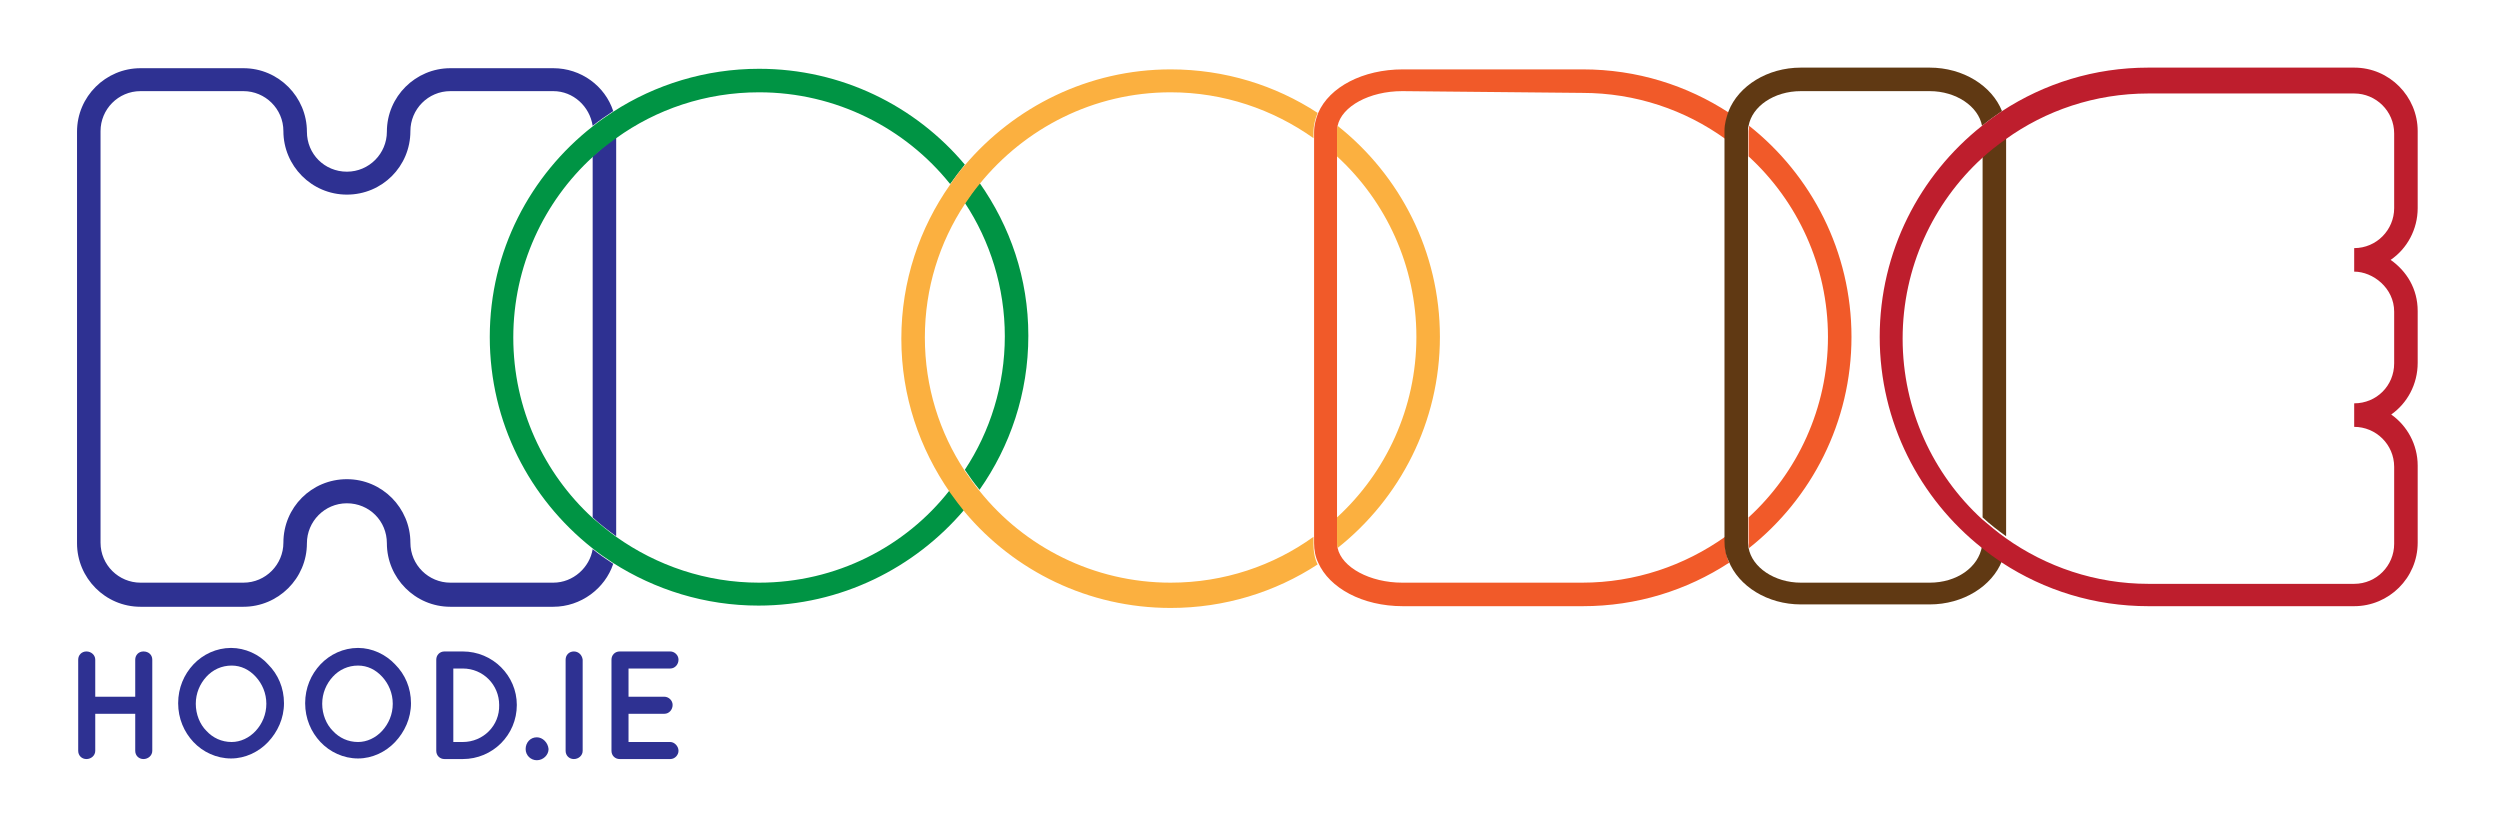
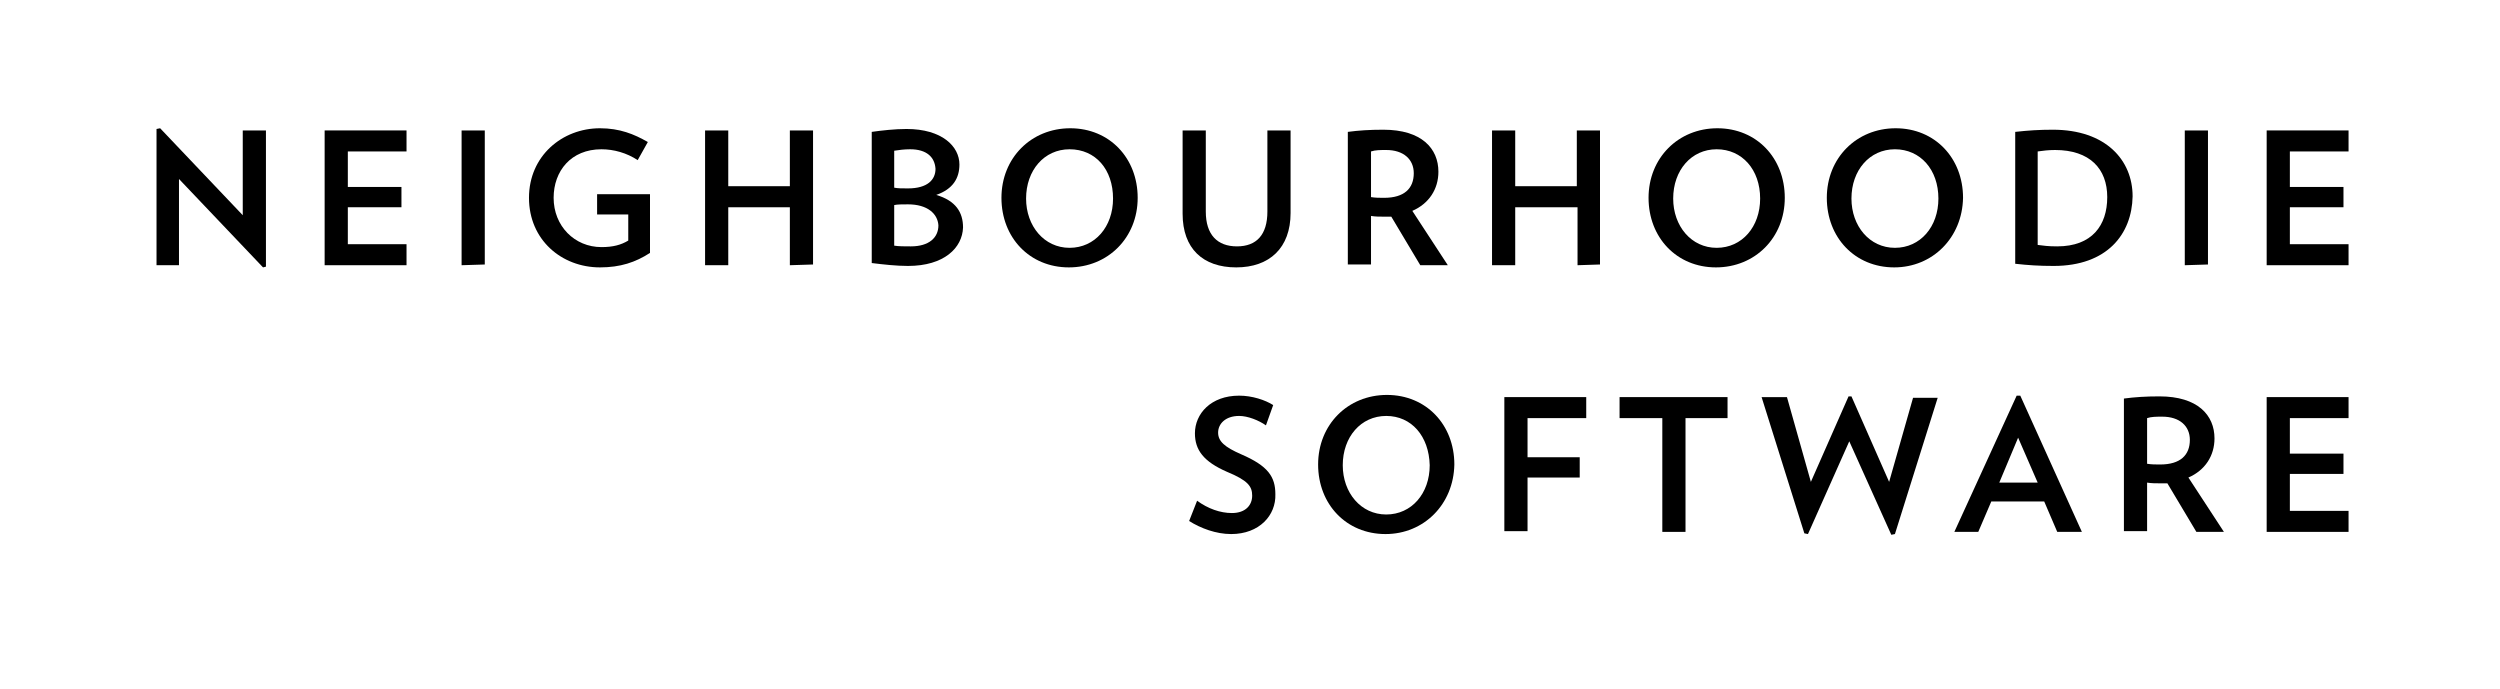
- <svg xmlns="http://www.w3.org/2000/svg" version="1.1" id="Layer_1" x="0px" y="0px" viewBox="-92 326.3 425.2 141.7" enable-background="new -92 326.3 425.2 141.7" xml:space="preserve" width="425.2" height="141.7">
+ <svg xmlns="http://www.w3.org/2000/svg" version="1.1" id="Layer_1" x="0px" y="0px" width="345px" height="95px" viewBox="0 0 345 95" style="enable-background:new 0 0 345 95;" xml:space="preserve">
  <g>
-     <path fill="none" d="M72.1,360.9c-4.3,6.5-6.8,14.4-6.8,22.7s2.5,16.2,6.8,22.7c4.3-6.5,6.8-14.3,6.8-22.7S76.4,367.4,72.1,360.9z" />
-     <path fill="none" d="M-31.1,439.5c-1.7,0-3.2,0.7-4.3,1.9c-1.1,1.2-1.8,2.8-1.8,4.6c0,1.8,0.7,3.4,1.8,4.6c1.1,1.2,2.6,1.9,4.3,1.9   c1.6,0,3-0.7,4.1-1.9c1.1-1.1,1.8-2.8,1.8-4.6c0-1.8-0.7-3.4-1.8-4.6C-28.1,440.2-29.6,439.5-31.1,439.5z" />
-     <path fill="none" d="M74.6,357.4c5.2,7.4,8.3,16.4,8.3,26.2s-3.1,18.7-8.3,26.2c7.7,9.5,19.4,15.6,32.5,15.6c9,0,17.4-2.9,24.3-7.8   v-67.9c-6.8-4.9-15.2-7.8-24.3-7.8C94,341.8,82.3,347.9,74.6,357.4z" />
-     <path fill="none" d="M-4.7,383.6c0,12.1,5.2,23.1,13.5,30.7v-61.4C0.6,360.5-4.7,371.5-4.7,383.6z" />
-     <path fill="none" d="M172.8,341.8h-26.3c-5.6,0-10.3,2.6-11,5.9c10.6,8.4,17.4,21.3,17.4,35.9c0,14.5-6.8,27.5-17.4,35.9   c0.7,3.3,5.5,5.9,11,5.9h26.3" />
-     <path fill="none" d="M177.2,425.4c9,0,17.4-2.9,24.3-7.8v-67.9c-6.8-4.9-15.2-7.8-24.3-7.8" />
-     <path fill="none" d="M37.1,341.8c-9,0-17.4,2.9-24.3,7.8v67.9c6.8,4.9,15.2,7.8,24.3,7.8c13.1,0,24.9-6.1,32.5-15.6   c-5.2-7.4-8.3-16.4-8.3-26.2s3.1-18.7,8.3-26.2C62,347.9,50.2,341.8,37.1,341.8z" />
-     <path fill="none" d="M148.9,383.6c0-12.1-5.2-23.1-13.5-30.7v61.4C143.7,406.7,148.9,395.7,148.9,383.6z" />
-     <path fill="none" d="M-13.3,440h-1.6v12.6h1.6c3.5,0,6.2-2.8,6.2-6.3C-7,442.8-9.8,440-13.3,440z" />
-     <path fill="none" d="M218.9,383.6c0-12.1-5.2-23.1-13.5-30.7v61.4C213.7,406.7,218.9,395.7,218.9,383.6z" />
-     <path fill="none" d="M236.2,341.8h-21.9c-4.5,0-8.3,2.6-8.9,5.9c10.6,8.4,17.4,21.4,17.4,35.9c0,14.5-6.8,27.5-17.4,35.9   c0.6,3.3,4.3,5.9,8.9,5.9h21.9c4.5,0,8.3-2.6,8.9-5.9c-10.6-8.4-17.4-21.4-17.4-35.9c0-14.5,6.8-27.5,17.4-35.9   C244.5,344.4,240.8,341.8,236.2,341.8z" />
-     <path fill="none" d="M-52.7,439.5c-1.7,0-3.2,0.7-4.3,1.9c-1.1,1.2-1.8,2.8-1.8,4.6c0,1.8,0.7,3.4,1.8,4.6c1.1,1.2,2.6,1.9,4.3,1.9   c1.6,0,3-0.7,4.1-1.9c1.1-1.1,1.8-2.8,1.8-4.6c0-1.8-0.7-3.4-1.8-4.6C-49.6,440.2-51.1,439.5-52.7,439.5z" />
-     <path fill="none" d="M308.4,341.8h-35c-9,0-17.4,2.9-24.3,7.8v67.9c6.8,4.9,15.2,7.8,24.3,7.8h35c3.7,0,6.8-3,6.8-6.8v-13.1   c0-3.7-3-6.8-6.8-6.8v-4c3.8,0,6.8-3,6.8-6.8v-8.8c0-4-3.6-6.8-6.8-6.8v-4c3.7,0,6.8-3,6.8-6.8v-13.1   C315.2,344.9,312.2,341.8,308.4,341.8z" />
-     <path fill="none" d="M231.7,383.6c0,12.1,5.2,23.1,13.5,30.7v-61.4C236.9,360.5,231.7,371.5,231.7,383.6z" />
-     <path fill="none" d="M2.1,341.8h-17.5c-3.7,0-6.8,3-6.8,6.8c0,5.9-4.8,10.8-10.8,10.8s-10.8-4.8-10.8-10.8c0-3.7-3-6.8-6.8-6.8   h-17.5c-3.7,0-6.8,3-6.8,6.8v70c0,3.7,3,6.8,6.8,6.8h17.5c3.7,0,6.8-3,6.8-6.8c0-5.9,4.8-10.8,10.8-10.8s10.8,4.8,10.8,10.8   c0,3.7,3,6.8,6.8,6.8H2.1c3.4,0,6.2-2.6,6.7-5.9c-10.6-8.4-17.4-21.4-17.4-35.9c0-14.5,6.8-27.5,17.4-35.9   C8.3,344.4,5.5,341.8,2.1,341.8z" />
-     <path fill="#2E3192" d="M8.8,352.9v61.4c1.3,1.2,2.6,2.2,4,3.2v-67.9C11.4,350.6,10.1,351.7,8.8,352.9z" />
-     <path fill="#2E3192" d="M2.1,425.4h-17.5c-3.7,0-6.8-3-6.8-6.8c0-5.9-4.8-10.8-10.8-10.8s-10.8,4.8-10.8,10.8c0,3.7-3,6.8-6.8,6.8   h-17.5c-3.7,0-6.8-3-6.8-6.8v-70c0-3.7,3-6.8,6.8-6.8h17.5c3.7,0,6.8,3,6.8,6.8c0,5.9,4.8,10.8,10.8,10.8s10.8-4.8,10.8-10.8   c0-3.7,3-6.8,6.8-6.8H2.1c3.4,0,6.2,2.6,6.7,5.9c1.1-0.9,2.3-1.7,3.5-2.5c-1.4-4.3-5.5-7.3-10.2-7.3h-17.5   c-5.9,0-10.8,4.8-10.8,10.8c0,3.7-3,6.8-6.8,6.8s-6.8-3-6.8-6.8c0-5.9-4.8-10.8-10.8-10.8h-17.5c-5.9,0-10.8,4.8-10.8,10.8v70   c0,5.9,4.8,10.8,10.8,10.8h17.5c5.9,0,10.8-4.8,10.8-10.8c0-3.7,3-6.8,6.8-6.8s6.8,3,6.8,6.8c0,5.9,4.8,10.8,10.8,10.8H2.1   c4.7,0,8.8-3.1,10.2-7.3c-1.2-0.8-2.4-1.6-3.5-2.5C8.3,422.8,5.5,425.4,2.1,425.4z" />
-     <path fill="#009444" d="M37.1,425.4c-9,0-17.4-2.9-24.3-7.8c-1.4-1-2.7-2.1-4-3.2c-8.3-7.6-13.5-18.6-13.5-30.7s5.2-23.1,13.5-30.7   c1.3-1.2,2.6-2.2,4-3.2c6.8-4.9,15.2-7.8,24.3-7.8c13.1,0,24.9,6.1,32.5,15.6c0.8-1.1,1.6-2.2,2.5-3.3c-8.4-10-21-16.3-35-16.3   c-9.1,0-17.7,2.7-24.8,7.3c-1.2,0.8-2.4,1.6-3.5,2.5C-1.8,356.1-8.7,369-8.7,383.6s6.8,27.5,17.4,35.9c1.1,0.9,2.3,1.7,3.5,2.5   c7.2,4.6,15.7,7.3,24.8,7.3c14,0,26.6-6.4,35-16.3c-0.9-1-1.7-2.1-2.5-3.3C62,419.3,50.2,425.4,37.1,425.4z" />
-     <path fill="#009444" d="M74.6,357.4c-0.9,1.1-1.7,2.3-2.5,3.4c4.3,6.5,6.8,14.4,6.8,22.7s-2.5,16.2-6.8,22.7   c0.8,1.2,1.6,2.3,2.5,3.4c5.2-7.4,8.3-16.4,8.3-26.2S79.8,364.8,74.6,357.4z" />
-     <path fill="#FBB040" d="M131.4,417.6c-6.8,4.9-15.2,7.8-24.3,7.8c-13.1,0-24.9-6.1-32.5-15.6c-0.9-1.1-1.7-2.3-2.5-3.4   c-4.3-6.5-6.8-14.3-6.8-22.7s2.5-16.2,6.8-22.7c0.8-1.2,1.6-2.3,2.5-3.4c7.7-9.5,19.4-15.6,32.5-15.6c9,0,17.4,2.9,24.3,7.8v-1   c0-1.2,0.3-2.3,0.7-3.3c-7.2-4.7-15.8-7.4-25-7.4c-14,0-26.6,6.4-35,16.3c-0.9,1-1.7,2.1-2.5,3.3c-5.2,7.4-8.3,16.4-8.3,26.2   s3.1,18.7,8.3,26.2c0.8,1.1,1.6,2.2,2.5,3.3c8.4,10,21,16.3,35,16.3c9.2,0,17.8-2.7,25-7.4c-0.5-1-0.7-2.2-0.7-3.3L131.4,417.6   L131.4,417.6z" />
-     <path fill="#FBB040" d="M152.9,383.6c0-14.5-6.8-27.5-17.4-35.9c-0.1,0.3-0.1,0.6-0.1,0.9v4.3c8.3,7.6,13.5,18.6,13.5,30.7   s-5.2,23.1-13.5,30.7v4.3c0,0.3,0,0.6,0.1,0.9C146.1,411.1,152.9,398.1,152.9,383.6z" />
-     <path fill="#F15A29" d="M146.5,341.8c-5.6,0-10.3,2.6-11,5.9c-0.1,0.3-0.1,0.6-0.1,0.9v4.3v61.4v4.3c0,0.3,0,0.6,0.1,0.9   c0.7,3.3,5.5,5.9,11,5.9h30.6c9,0,17.4-2.9,24.3-7.8v1c0,1.2,0.2,2.3,0.7,3.4c-7.2,4.7-15.7,7.4-24.9,7.4h-30.6   c-6.9,0-12.5-3.1-14.4-7.4c-0.5-1-0.7-2.2-0.7-3.3v-1v-67.9v-1c0-1.2,0.3-2.3,0.7-3.3c1.9-4.4,7.6-7.4,14.4-7.4h30.6   c9.2,0,17.7,2.7,24.9,7.4c-0.4,1.1-0.7,2.2-0.7,3.4v1c-6.8-4.9-15.2-7.8-24.3-7.8L146.5,341.8L146.5,341.8z" />
-     <path fill="#F15A29" d="M222.9,383.6c0-14.5-6.8-27.5-17.4-35.9c0,0.3-0.1,0.6-0.1,0.9v4.3c8.3,7.6,13.5,18.6,13.5,30.7   s-5.2,23.1-13.5,30.7v4.3c0,0.3,0,0.6,0.1,0.9C216.1,411.1,222.9,398.1,222.9,383.6z" />
-     <path fill="#603913" d="M245.2,352.9v61.4c1.3,1.2,2.6,2.2,4,3.2v-67.9C247.8,350.6,246.4,351.7,245.2,352.9z" />
-     <path fill="#603913" d="M236.2,425.4h-21.9c-4.5,0-8.3-2.6-8.9-5.9c0-0.3-0.1-0.6-0.1-0.9v-4.3v-61.4v-4.3c0-0.3,0-0.6,0.1-0.9   c0.6-3.3,4.3-5.9,8.9-5.9h21.9c4.5,0,8.3,2.6,8.9,5.9c1.1-0.9,2.2-1.7,3.4-2.5c-1.7-4.3-6.6-7.4-12.3-7.4h-21.9   c-5.7,0-10.6,3.1-12.3,7.4c-0.4,1.1-0.7,2.2-0.7,3.3v1v67.9v1c0,1.2,0.2,2.3,0.7,3.3c1.7,4.3,6.6,7.4,12.3,7.4h21.9   c5.7,0,10.6-3.1,12.3-7.4c-1.2-0.8-2.3-1.6-3.4-2.5C244.5,422.8,240.8,425.4,236.2,425.4z" />
-     <path fill="#2E3192" d="M-67.6,437.1c-0.8,0-1.4,0.6-1.4,1.4v6.3h-6.8v-6.3c0-0.8-0.7-1.4-1.5-1.4c-0.8,0-1.4,0.6-1.4,1.4V454   c0,0.8,0.6,1.4,1.4,1.4c0.8,0,1.5-0.6,1.5-1.4v-6.3h6.8v6.3c0,0.8,0.6,1.4,1.4,1.4c0.8,0,1.5-0.6,1.5-1.4v-15.5   C-66.1,437.7-66.7,437.1-67.6,437.1z" />
-     <path fill="#2E3192" d="M-52.7,436.5c-2.5,0-4.8,1.1-6.4,2.8c-1.6,1.7-2.6,4-2.6,6.6c0,2.6,1,4.9,2.6,6.6c1.6,1.7,3.9,2.8,6.4,2.8   c2.4,0,4.7-1.1,6.3-2.8c1.6-1.7,2.7-4,2.7-6.6c0-2.6-1-4.9-2.7-6.6C-47.9,437.6-50.3,436.5-52.7,436.5z M-48.5,450.6   c-1.1,1.2-2.6,1.9-4.1,1.9c-1.7,0-3.2-0.7-4.3-1.9c-1.1-1.1-1.8-2.8-1.8-4.6c0-1.8,0.7-3.4,1.8-4.6c1.1-1.2,2.6-1.9,4.3-1.9   c1.6,0,3,0.7,4.1,1.9c1.1,1.2,1.8,2.8,1.8,4.6C-46.7,447.8-47.4,449.4-48.5,450.6z" />
-     <path fill="#2E3192" d="M-31.1,436.5c-2.5,0-4.8,1.1-6.4,2.8c-1.6,1.7-2.6,4-2.6,6.6c0,2.6,1,4.9,2.6,6.6c1.6,1.7,3.9,2.8,6.4,2.8   c2.4,0,4.7-1.1,6.3-2.8c1.6-1.7,2.7-4,2.7-6.6c0-2.6-1-4.9-2.7-6.6C-26.4,437.6-28.7,436.5-31.1,436.5z M-27,450.6   c-1.1,1.2-2.6,1.9-4.1,1.9c-1.7,0-3.2-0.7-4.3-1.9c-1.1-1.1-1.8-2.8-1.8-4.6c0-1.8,0.7-3.4,1.8-4.6c1.1-1.2,2.6-1.9,4.3-1.9   c1.6,0,3,0.7,4.1,1.9c1.1,1.2,1.8,2.8,1.8,4.6C-25.2,447.8-25.9,449.4-27,450.6z" />
-     <path fill="#2E3192" d="M-13.3,437.1h-3.1c-0.8,0-1.4,0.6-1.4,1.4V454c0,0.8,0.6,1.4,1.4,1.4h3.1c5.1,0,9.2-4.1,9.2-9.2   C-4.1,441.2-8.2,437.1-13.3,437.1z M-13.3,452.5h-1.6V440h1.6c3.5,0,6.2,2.8,6.2,6.2C-7,449.7-9.8,452.5-13.3,452.5z" />
-     <path fill="#2E3192" d="M-0.7,451.7c-1.1,0-1.9,0.9-1.9,2c0,1.1,0.9,1.9,1.9,1.9c1.1,0,2-0.9,2-1.9C1.2,452.6,0.3,451.7-0.7,451.7z   " />
-     <path fill="#2E3192" d="M5.6,437.1c-0.8,0-1.4,0.6-1.4,1.4V454c0,0.8,0.6,1.4,1.4,1.4c0.8,0,1.5-0.6,1.5-1.4v-15.5   C7,437.7,6.4,437.1,5.6,437.1z" />
-     <path fill="#2E3192" d="M22,440c0.8,0,1.4-0.7,1.4-1.5s-0.7-1.4-1.4-1.4h-8.5c-0.1,0-0.1,0-0.1,0h0c-0.8,0-1.4,0.6-1.4,1.4V454   c0,0.8,0.6,1.4,1.4,1.4l0,0c0,0,0,0,0.1,0H22c0.8,0,1.4-0.7,1.4-1.4c0-0.8-0.7-1.5-1.4-1.5h-7.1v-4.8H21c0.8,0,1.4-0.7,1.4-1.5   c0-0.8-0.7-1.4-1.4-1.4h-6.1V440L22,440L22,440z" />
-     <path fill="#BE1E2D" d="M319.2,361.7v-13.1c0-5.9-4.8-10.8-10.8-10.8h-35c-9.2,0-17.7,2.7-24.9,7.4c-1.2,0.8-2.3,1.6-3.4,2.5   c-10.6,8.4-17.4,21.4-17.4,35.9c0,14.5,6.8,27.5,17.4,35.9c1.1,0.9,2.2,1.7,3.4,2.5c7.2,4.7,15.7,7.4,24.9,7.4h35   c5.9,0,10.8-4.8,10.8-10.8v-13.1c0-3.6-1.8-6.8-4.5-8.7c2.7-1.9,4.5-5.1,4.5-8.8v-8.8c0-3.8-1.9-6.8-4.6-8.7   C317.4,368.6,319.2,365.3,319.2,361.7z M315.2,361.7c0,3.7-3,6.8-6.8,6.8v4c3.2,0,6.8,2.8,6.8,6.8v8.8c0,3.8-3,6.8-6.8,6.8v4   c3.7,0,6.8,3,6.8,6.8v13.1c0,3.7-3,6.8-6.8,6.8h-35c-9,0-17.4-2.9-24.3-7.8c-1.4-1-2.7-2.1-4-3.2c-8.3-7.6-13.5-18.6-13.5-30.7   s5.2-23.1,13.5-30.7c1.3-1.2,2.6-2.2,4-3.2c6.8-4.9,15.2-7.8,24.3-7.8h35c3.7,0,6.8,3,6.8,6.8V361.7z" />
+     <path d="M36.3,36.9L24.7,24.7v11.9h-3.1V17.8l0.5-0.1l11.4,12V18h3.2v18.8L36.3,36.9z" />
+     <path d="M44.8,36.6V18h11.3v2.9H48v4.9h7.4v2.8H48v5.1h8.1v2.9H44.8z" />
+     <path d="M63.7,36.6V18h3.2v18.5L63.7,36.6L63.7,36.6z" />
+     <path d="M89.7,26.8v8.1c-2,1.3-4.1,2-6.9,2c-5.3,0-9.8-3.8-9.8-9.6s4.6-9.6,9.8-9.6c2.7,0,4.7,0.8,6.6,1.9L88,22.1   c-1.5-1-3.3-1.5-5-1.5c-4.2,0-6.6,3-6.6,6.7c0,3.9,2.9,6.8,6.6,6.8c1.6,0,2.7-0.3,3.7-0.9v-3.6h-4.3v-2.8   C82.4,26.8,89.7,26.8,89.7,26.8z" />
+     <path d="M109,36.6v-8h-8.5v8h-3.2V18h3.2v7.7h8.5V18h3.2v18.5L109,36.6L109,36.6z" />
+     <path d="M125.3,36.7c-1.6,0-3.4-0.2-5-0.4V18.2c1.4-0.2,3.2-0.4,4.8-0.4c4.9,0,7.3,2.4,7.3,4.9c0,1.9-0.9,3.4-3.2,4.2   c2.7,0.8,3.7,2.4,3.7,4.5C132.8,34.2,130.3,36.7,125.3,36.7z M125.6,20.6c-0.8,0-1.6,0.1-2.2,0.2v5.1c0.5,0.1,1.1,0.1,1.9,0.1   c2.7,0,3.8-1.2,3.8-2.7C129,21.7,127.9,20.6,125.6,20.6z M125.3,28.2c-0.7,0-1.5,0-1.9,0.1v5.6c0.6,0.1,1.4,0.1,2.3,0.1   c2.5,0,3.8-1.2,3.8-2.9C129.4,29.5,128,28.2,125.3,28.2z" />
+     <path d="M147.5,36.9c-5.4,0-9.3-4.1-9.3-9.6s4.1-9.6,9.5-9.6c5.4,0,9.3,4.1,9.3,9.6S152.9,36.9,147.5,36.9z M147.6,20.6   c-3.5,0-6,2.9-6,6.8c0,3.8,2.5,6.8,6,6.8s6-2.9,6-6.8C153.6,23.4,151.2,20.6,147.6,20.6z" />
+     <path d="M170.6,36.9c-4.6,0-7.4-2.6-7.4-7.4V18h3.2v11.2c0,3.2,1.6,4.8,4.3,4.8s4.2-1.6,4.2-4.8V18h3.2v11.4   C178.1,34.2,175.2,36.9,170.6,36.9z" />
+     <path d="M196,36.6l-4-6.7c-0.3,0-0.6,0-1,0c-0.6,0-1.2,0-1.8-0.1v6.7H186V18.2c1.5-0.2,3-0.3,4.9-0.3c5.3,0,7.6,2.6,7.6,5.8   c0,2.4-1.3,4.4-3.6,5.4l4.9,7.5L196,36.6L196,36.6z M191.3,20.7c-0.8,0-1.5,0-2.1,0.2v6.3c0.6,0.1,1.2,0.1,1.8,0.1   c2.8,0,4.1-1.3,4.1-3.4C195.1,22,193.7,20.7,191.3,20.7z" />
+     <path d="M217.7,36.6v-8h-8.6v8h-3.2V18h3.2v7.7h8.5V18h3.2v18.5L217.7,36.6L217.7,36.6L217.7,36.6z" />
+     <path d="M236.8,36.9c-5.4,0-9.3-4.1-9.3-9.6s4.1-9.6,9.5-9.6s9.3,4.1,9.3,9.6S242.2,36.9,236.8,36.9z M236.9,20.6   c-3.5,0-6,2.9-6,6.8c0,3.8,2.5,6.8,6,6.8s6-2.9,6-6.8C242.9,23.4,240.4,20.6,236.9,20.6z" />
+     <path d="M261.4,36.9c-5.4,0-9.3-4.1-9.3-9.6s4.1-9.6,9.5-9.6s9.3,4.1,9.3,9.6C270.8,32.8,266.7,36.9,261.4,36.9z M261.5,20.6   c-3.5,0-6,2.9-6,6.8c0,3.8,2.5,6.8,6,6.8s6-2.9,6-6.8C267.5,23.4,265,20.6,261.5,20.6z" />
+     <path d="M283.4,36.7c-2,0-3.5-0.1-5.3-0.3V18.2c1.8-0.2,3.3-0.3,5.2-0.3c7.3,0,11,4.2,11,9.2C294.2,32.3,290.8,36.7,283.4,36.7z    M283.6,20.7c-0.9,0-1.7,0.1-2.4,0.2v12.9c0.8,0.1,1.4,0.2,2.7,0.2c4.8,0,6.9-2.9,6.9-6.8C290.8,23.3,288.4,20.7,283.6,20.7z" />
+     <path d="M301.5,36.6V18h3.2v18.5L301.5,36.6L301.5,36.6z" />
+     <path d="M312.8,36.6V18h11.3v2.9H316v4.9h7.4v2.8H316v5.1h8.1v2.9H312.8z" />
+     <path d="M169.9,73.7c-2.1,0-4.2-0.8-5.8-1.8l1.1-2.8c1.5,1.1,3.2,1.7,4.8,1.7c1.9,0,2.8-1.1,2.8-2.4c0-1.3-0.6-2.1-3.5-3.3   c-3.2-1.4-4.4-3-4.4-5.3c0-2.7,2.2-5.2,6.1-5.2c1.8,0,3.6,0.6,4.7,1.3l-1,2.8c-1-0.7-2.5-1.3-3.7-1.3c-1.9,0-2.9,1.1-2.9,2.3   s0.9,2,3.2,3c3.7,1.6,4.7,3.1,4.7,5.5C176.1,71.1,173.8,73.7,169.9,73.7z" />
+     <path d="M191.2,73.7c-5.4,0-9.3-4.1-9.3-9.6s4.1-9.6,9.5-9.6s9.3,4.1,9.3,9.6C200.6,69.6,196.5,73.7,191.2,73.7z M191.3,57.4   c-3.5,0-6,2.9-6,6.8c0,3.8,2.5,6.8,6,6.8s6-2.9,6-6.8C197.2,60.2,194.8,57.4,191.3,57.4z" />
+     <path d="M210.8,57.7v5.4h7.2v2.8h-7.2v7.4h-3.2V54.8h11.3v2.9H210.8z" />
+     <path d="M232.6,57.7v15.7h-3.2V57.7h-5.9v-2.9h14.9v2.9H232.6z" />
+     <path d="M261.5,73.7l-0.5,0.1l-5.8-12.9l-5.7,12.8l-0.5-0.1l-5.9-18.8h3.5l3.3,11.7l5.2-11.8h0.4l5.2,11.8l3.3-11.6h3.4L261.5,73.7   z" />
+     <path d="M283.9,73.4l-1.8-4.2h-7.3l-1.8,4.2h-3.3l8.6-18.8h0.5l8.5,18.8C287.3,73.4,283.9,73.4,283.9,73.4z M278.5,60.4l-2.6,6.2   h5.3L278.5,60.4z" />
+     <path d="M303.1,73.4l-4-6.7c-0.3,0-0.6,0-1,0c-0.6,0-1.2,0-1.8-0.1v6.7h-3.2V55c1.5-0.2,3-0.3,4.9-0.3c5.3,0,7.6,2.6,7.6,5.8   c0,2.4-1.3,4.4-3.6,5.4l4.9,7.5H303.1z M298.4,57.5c-0.8,0-1.5,0-2.1,0.2V64c0.6,0.1,1.2,0.1,1.8,0.1c2.8,0,4.1-1.3,4.1-3.4   C302.2,58.8,300.8,57.5,298.4,57.5z" />
+     <path d="M312.8,73.4V54.8h11.3v2.9H316v4.9h7.4v2.8H316v5.1h8.1v2.9H312.8z" />
  </g>
</svg>
